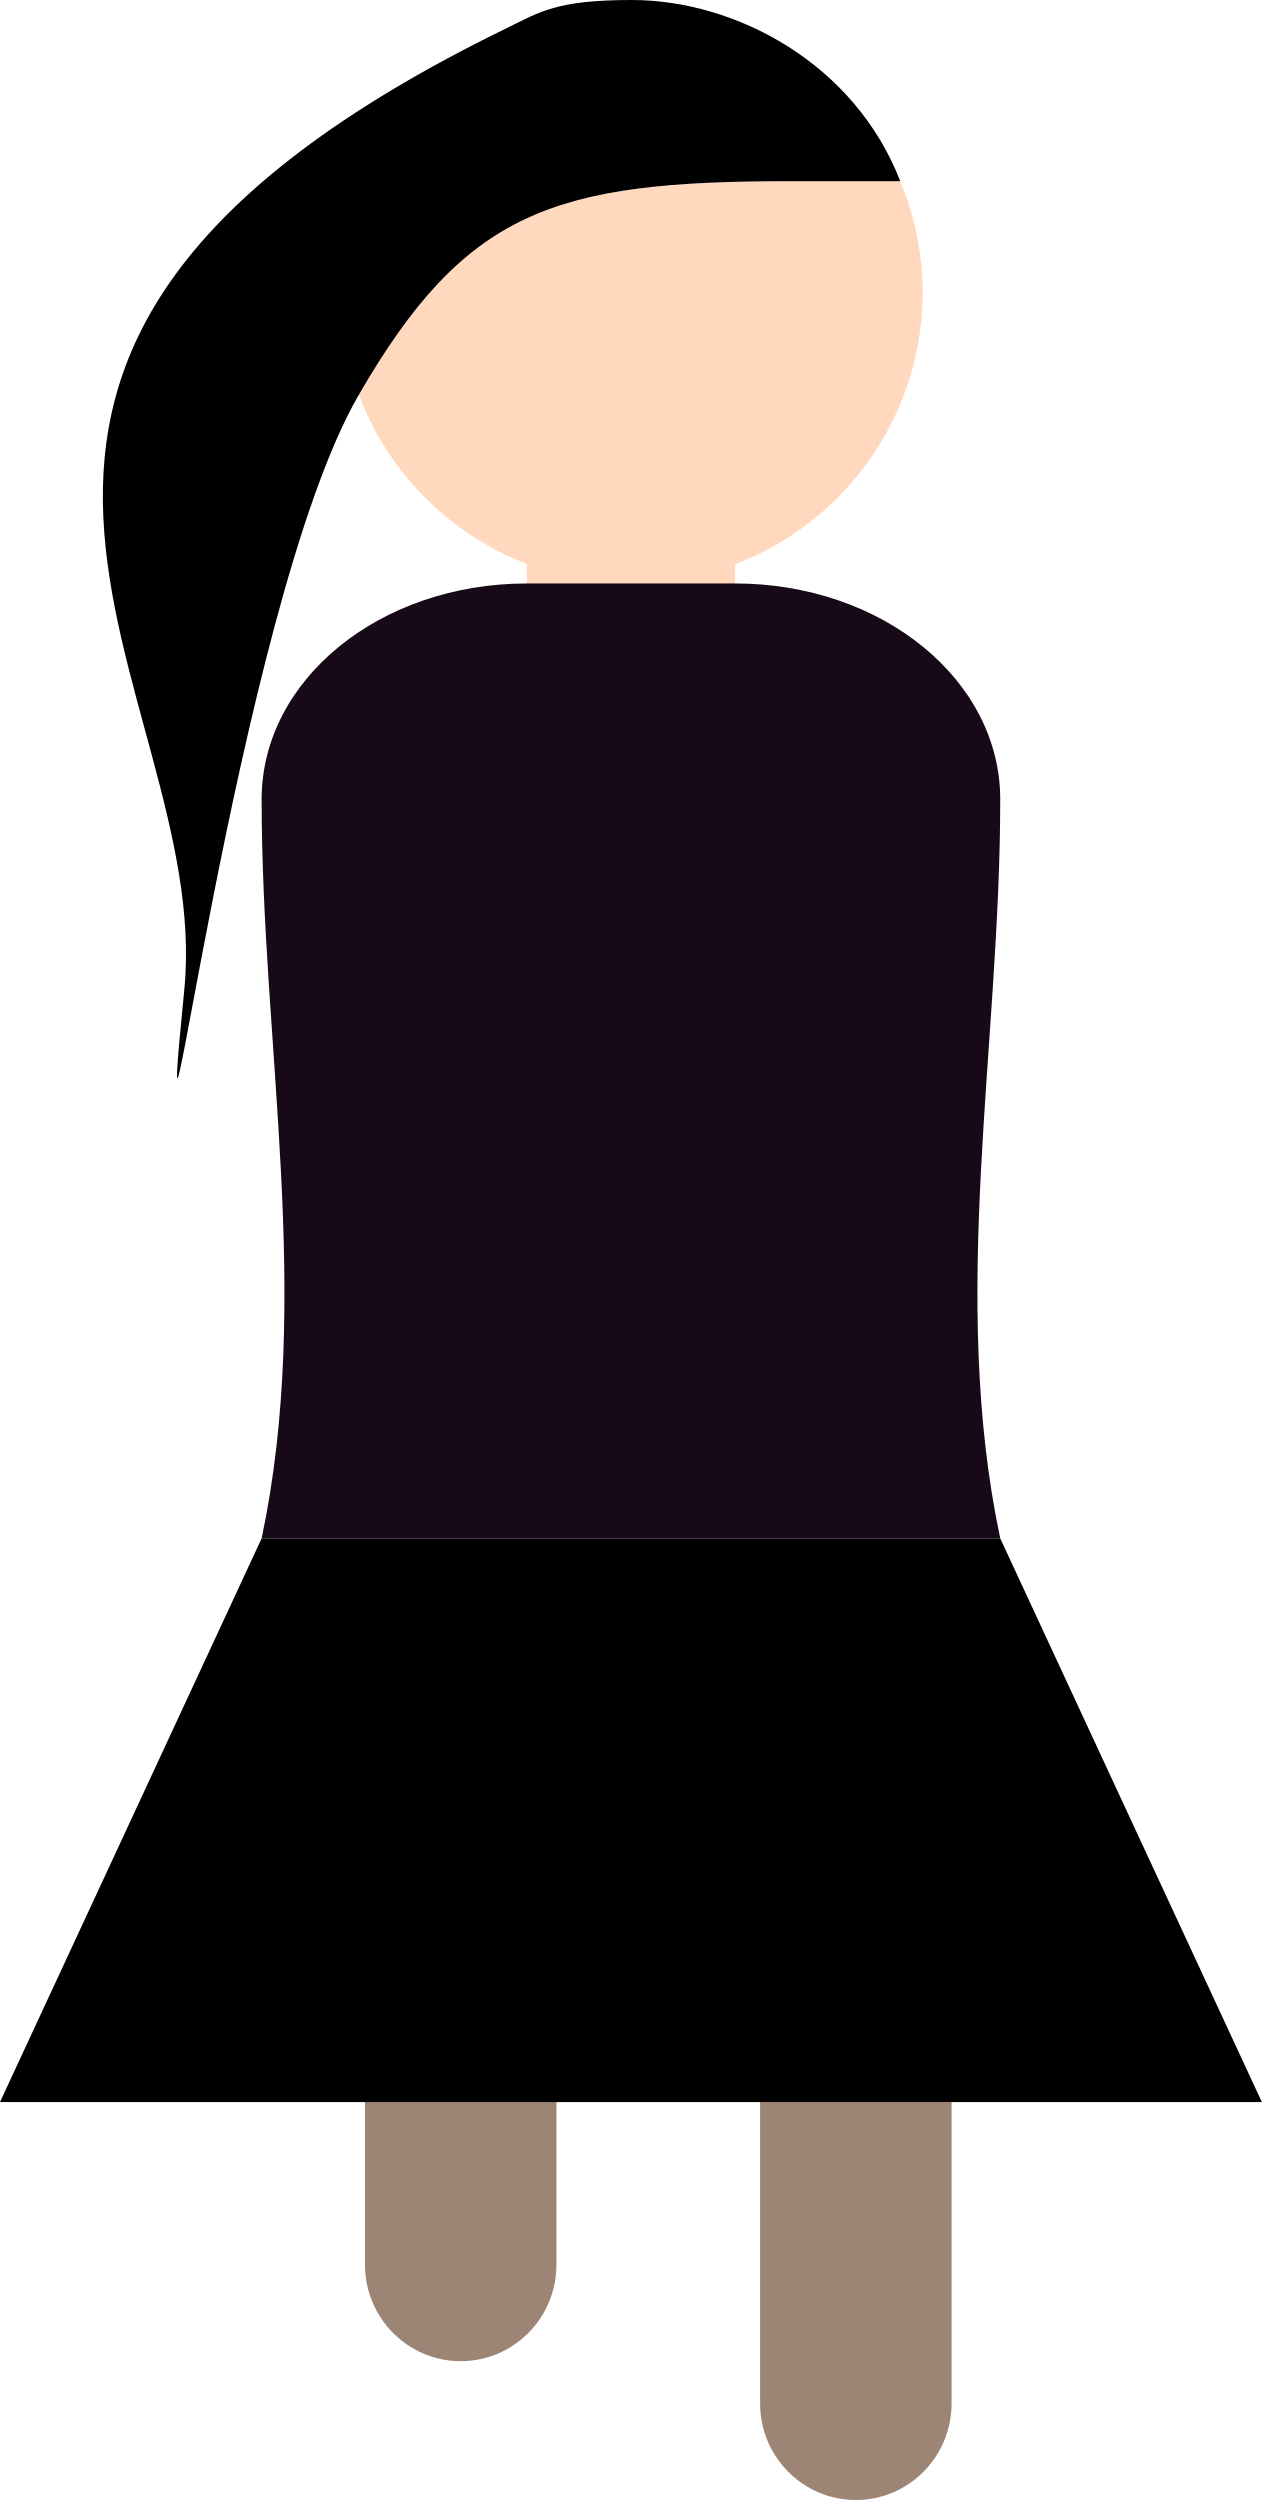
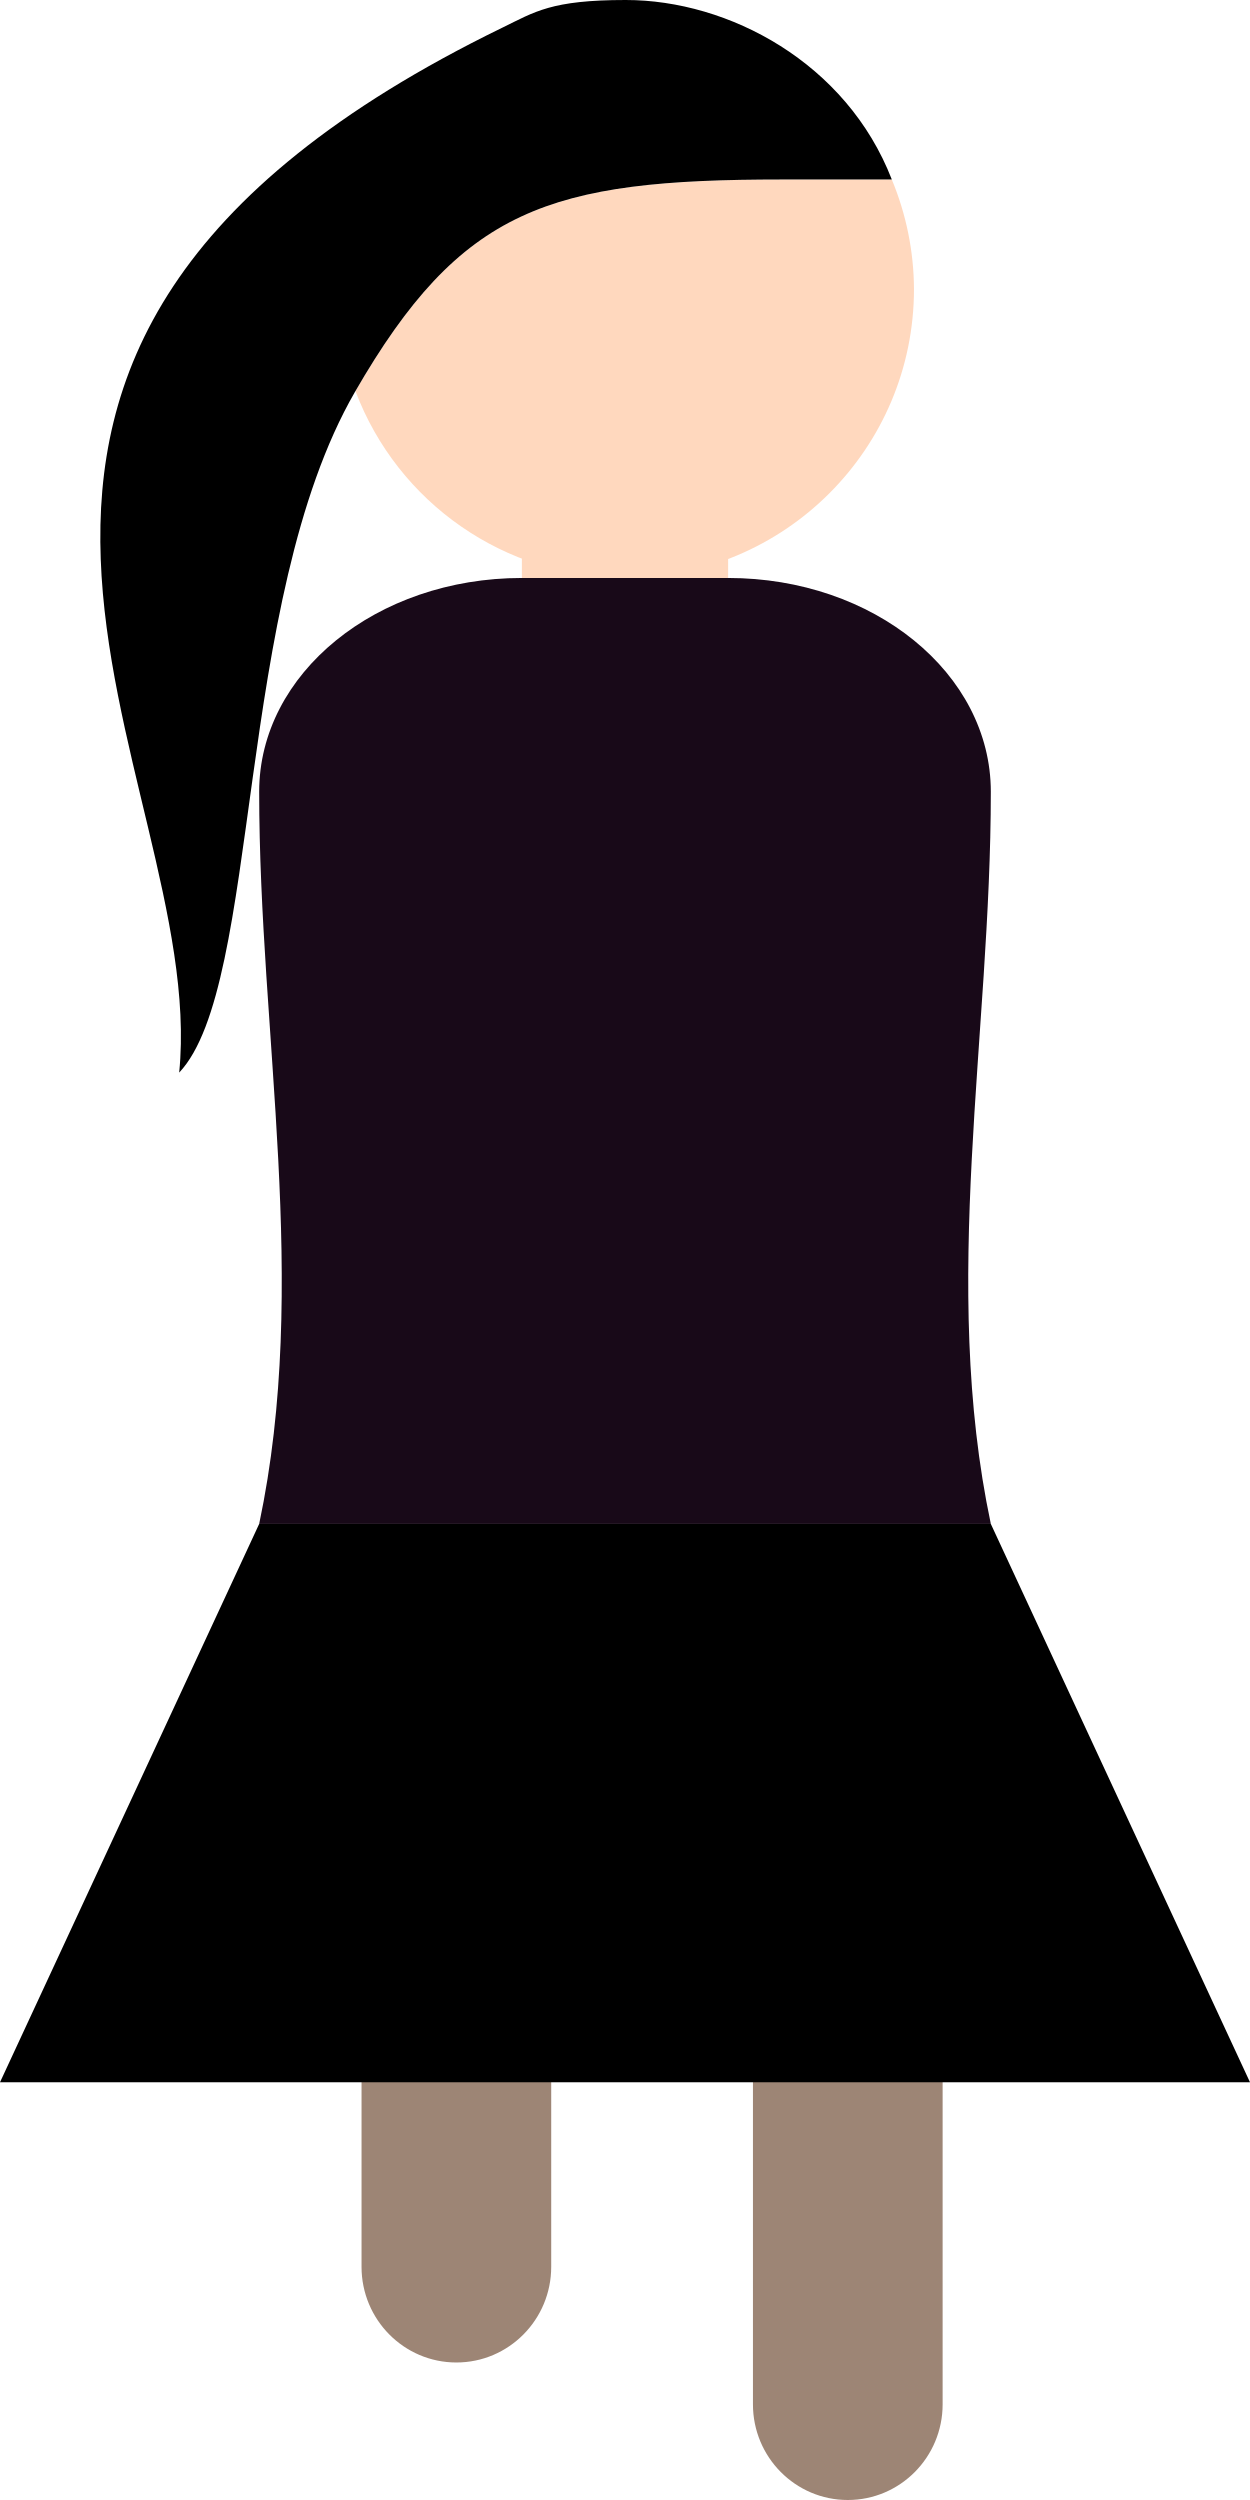
- <svg xmlns="http://www.w3.org/2000/svg" width="100mm" height="198.119mm" viewBox="0 0 100 198.119" version="1.1" id="svg1">
+ <svg xmlns="http://www.w3.org/2000/svg" width="100mm" height="200mm" viewBox="0 0 100 200" version="1.1" id="svg1">
  <defs id="defs1" />
-   <rect style="fill:#9d8575;fill-opacity:1;fill-rule:evenodd;stroke:none;stroke-width:1.5;stroke-linecap:round;stroke-linejoin:round;stroke-opacity:1;paint-order:fill markers stroke" id="rect6-0" width="15.174" height="48.999" x="28.923" y="138.119" ry="7.654" />
-   <rect style="fill:#9d8575;fill-opacity:1;fill-rule:evenodd;stroke:none;stroke-width:1.5;stroke-linecap:round;stroke-linejoin:round;stroke-opacity:1;paint-order:fill markers stroke" id="rect6-0-1" width="15.174" height="48.999" x="60.236" y="149.12" ry="7.654" />
+   <rect style="fill:#9d8575;fill-opacity:1;fill-rule:evenodd;stroke:none;stroke-width:1.5;stroke-linecap:round;stroke-linejoin:round;stroke-opacity:1;paint-order:fill markers stroke" id="rect6-0" width="15.174" height="48.999" x="28.923" y="140" ry="7.654" />
+   <rect style="fill:#9d8575;fill-opacity:1;fill-rule:evenodd;stroke:none;stroke-width:1.5;stroke-linecap:round;stroke-linejoin:round;stroke-opacity:1;paint-order:fill markers stroke" id="rect6-0-1" width="15.174" height="48.999" x="60.236" y="151.001" ry="7.654" />
  <rect style="fill:#ffd8be;fill-opacity:1;fill-rule:evenodd;stroke:none;stroke-width:1.5;stroke-linecap:round;stroke-linejoin:round;stroke-opacity:1;paint-order:fill markers stroke" id="rect2" width="16.5" height="8.869" x="41.75" y="43.684" />
  <path id="path1" style="fill:#ffd8be;fill-opacity:1;fill-rule:evenodd;stroke:none;stroke-width:1.5;stroke-linecap:round;stroke-linejoin:round;stroke-opacity:1;paint-order:fill markers stroke" d="m 62.59,14.359 c -18.659,0 -25.674,2.271 -34.155,16.929 3.39,8.975 11.971,14.924 21.565,14.95 12.768,-1.82e-4 23.119,-10.351 23.118,-23.119 v -0.003 c -0.016,-3.007 -0.619,-5.981 -1.775,-8.757 z" />
  <path id="rect3" style="fill:#180918;fill-rule:evenodd;stroke-width:1.5;stroke-linecap:round;stroke-linejoin:round;paint-order:fill markers stroke" d="m 41.75,46.238 c -11.643,0 -21.016,7.629 -21.016,17.105 0,19.523 4.066,39.337 0,58.57 h 21.749 7.517 29.266 c -4.066,-19.233 0,-39.046 0,-58.57 0,-9.476 -9.373,-17.105 -21.016,-17.105 h -8.25 -4.125 z" />
  <path style="fill:#000000;fill-opacity:1;fill-rule:evenodd;stroke:none;stroke-width:1.647;stroke-linecap:round;stroke-linejoin:round;stroke-opacity:1;paint-order:fill markers stroke" d="M 20.734,121.913 0,166.582 h 100 l -20.734,-44.669 H 20.734" id="path5" />
-   <path id="path6" style="display:inline;fill:#000000;fill-opacity:1;fill-rule:evenodd;stroke:none;stroke-width:1.5;stroke-linecap:round;stroke-linejoin:round;stroke-opacity:1;paint-order:fill markers stroke" d="M 50.058,-1.0031296e-8 C 44.084,-1.0031296e-8 42.786,0.948 40.184,2.215 -13.419,28.331 17.002,54.26 14.603,78.458 11.958,105.128 18.715,48.122 28.397,31.352 36.894,16.634 43.902,14.359 62.59,14.359 l 8.754,2.16e-4 C 67.726,5.018 58.298,-1.0031296e-8 50.06,-1.0031296e-8 Z" />
+   <path id="path6" style="display:inline;fill:#000000;fill-opacity:1;fill-rule:evenodd;stroke:none;stroke-width:1.5;stroke-linecap:round;stroke-linejoin:round;stroke-opacity:1;paint-order:fill markers stroke" d="M 50.058,0 C 44.084,0 42.786,0.948 40.184,2.215 -13.419,28.331 16.735,61.61 14.335,85.808 20.943,78.812 18.715,48.122 28.397,31.352 36.894,16.634 43.902,14.359 62.59,14.359 l 8.754,2.16e-4 C 67.726,5.018 58.298,0 50.06,0 Z" />
</svg>
